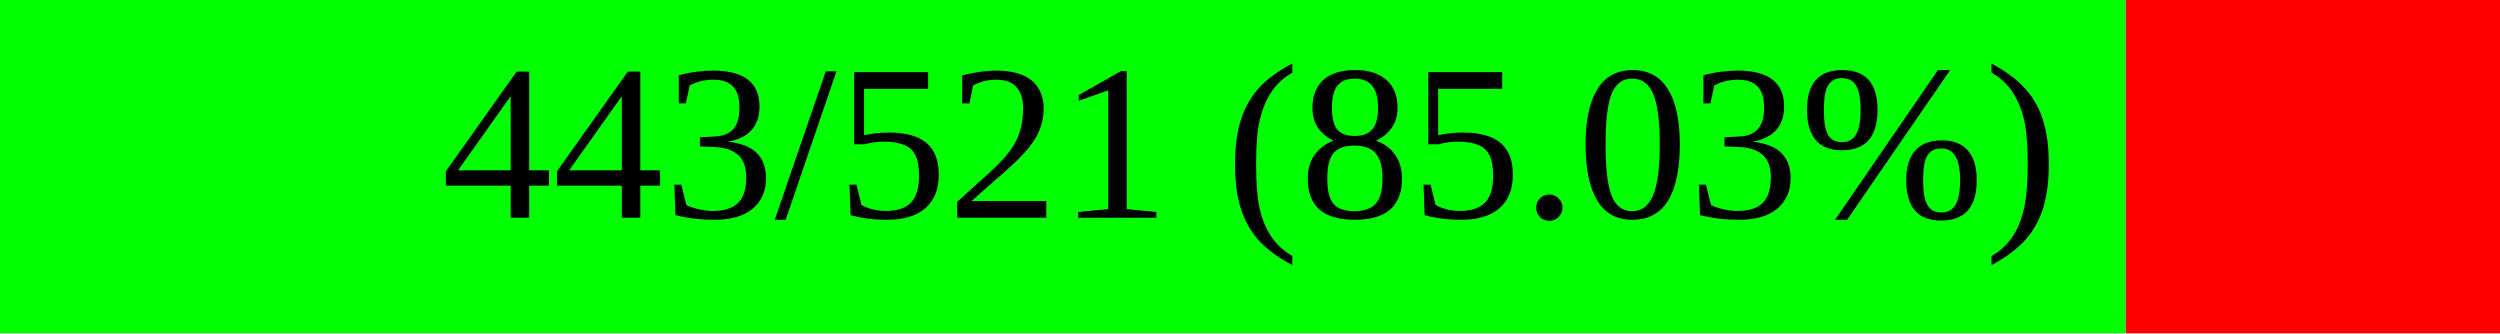
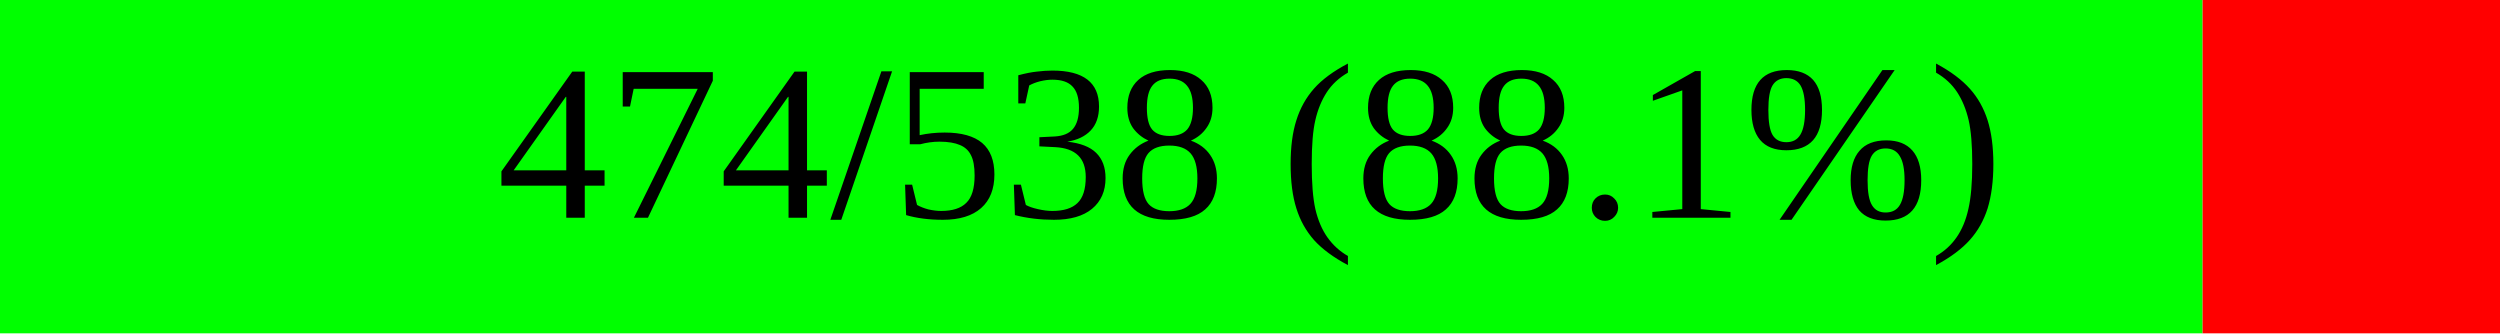
<svg xmlns="http://www.w3.org/2000/svg" width="150" height="20" viewBox="0 0 150 20" version="1.1" preserveAspectRatio="none" style="background-color: #000000">
-   <rect x="0" y="0" width="127.543" height="20" fill="#00ff00" />
-   <rect x="127.543" y="0" width="22.457" height="20" fill="#ff0000" />
-   <text x="75.0" y="10.0" text-anchor="middle" dominant-baseline="middle" font-size="13.333" fill="#000000">443/521 (85.03%)</text>
+   <rect x="0" y="0" width="132.156" height="20" fill="#00ff00" />
+   <rect x="132.156" y="0" width="17.844" height="20" fill="#ff0000" />
+   <text x="75.0" y="10.0" text-anchor="middle" dominant-baseline="middle" font-size="13.333" fill="#000000">474/538 (88.1%)</text>
</svg>
